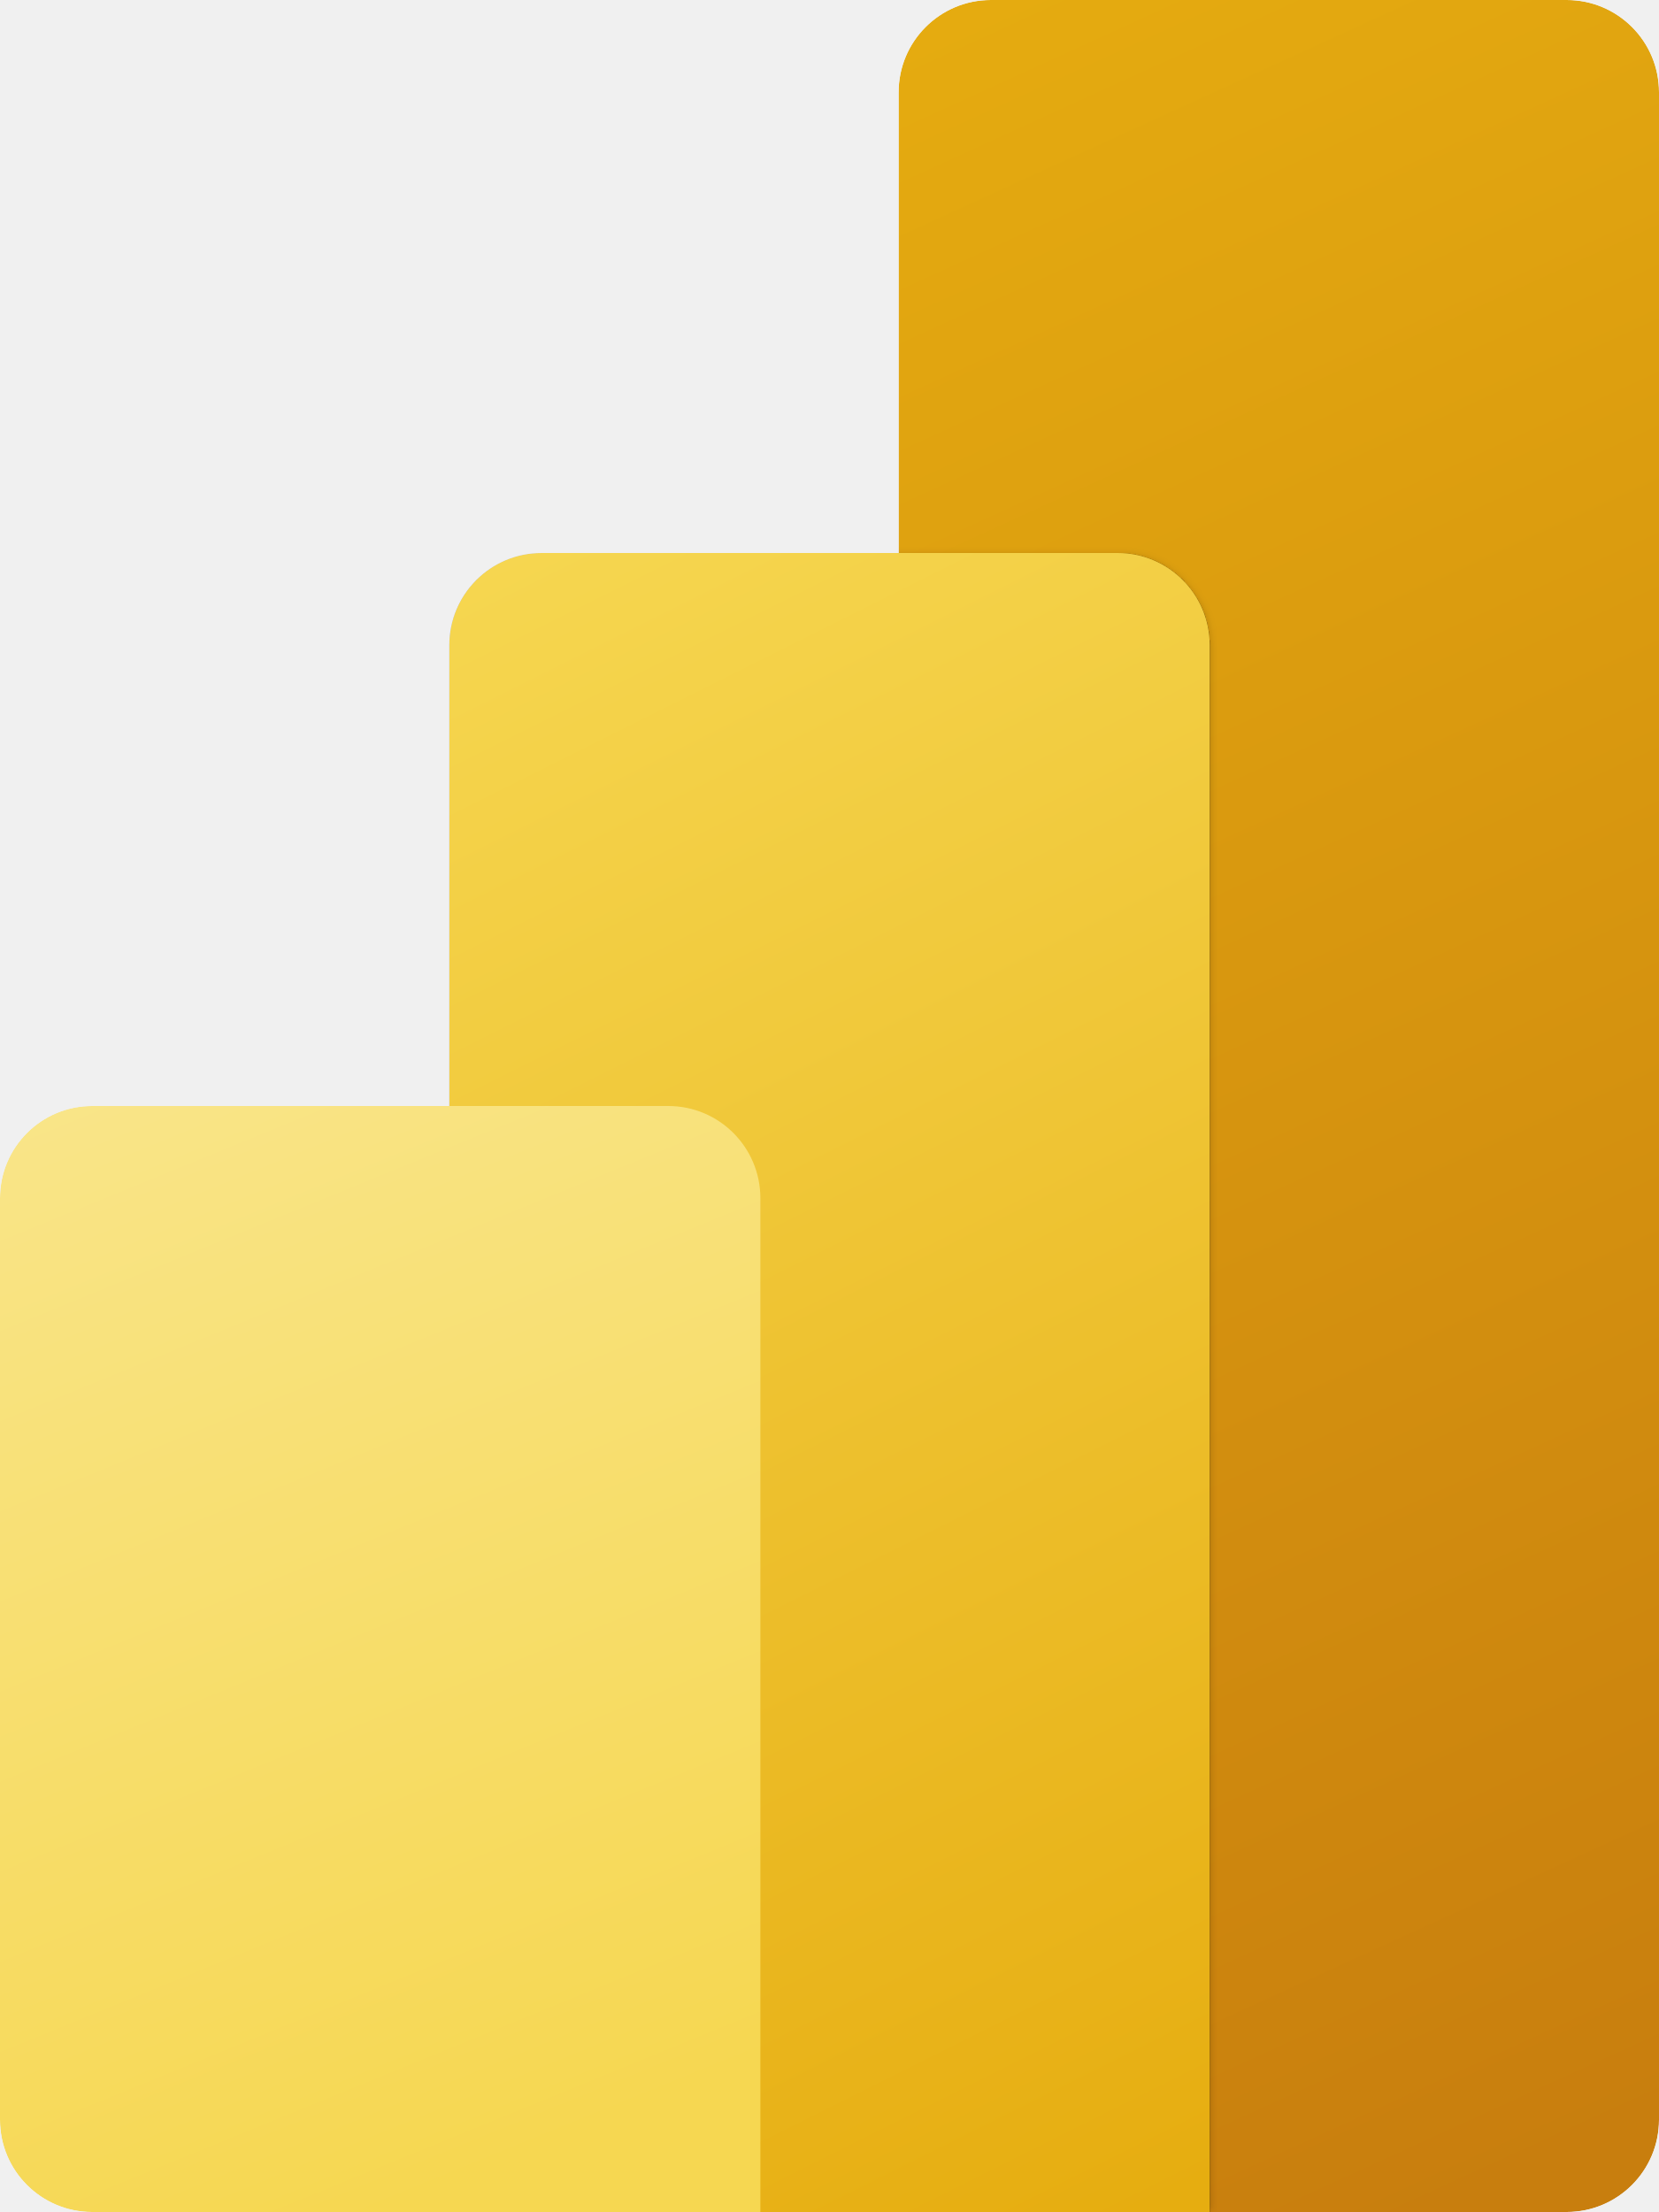
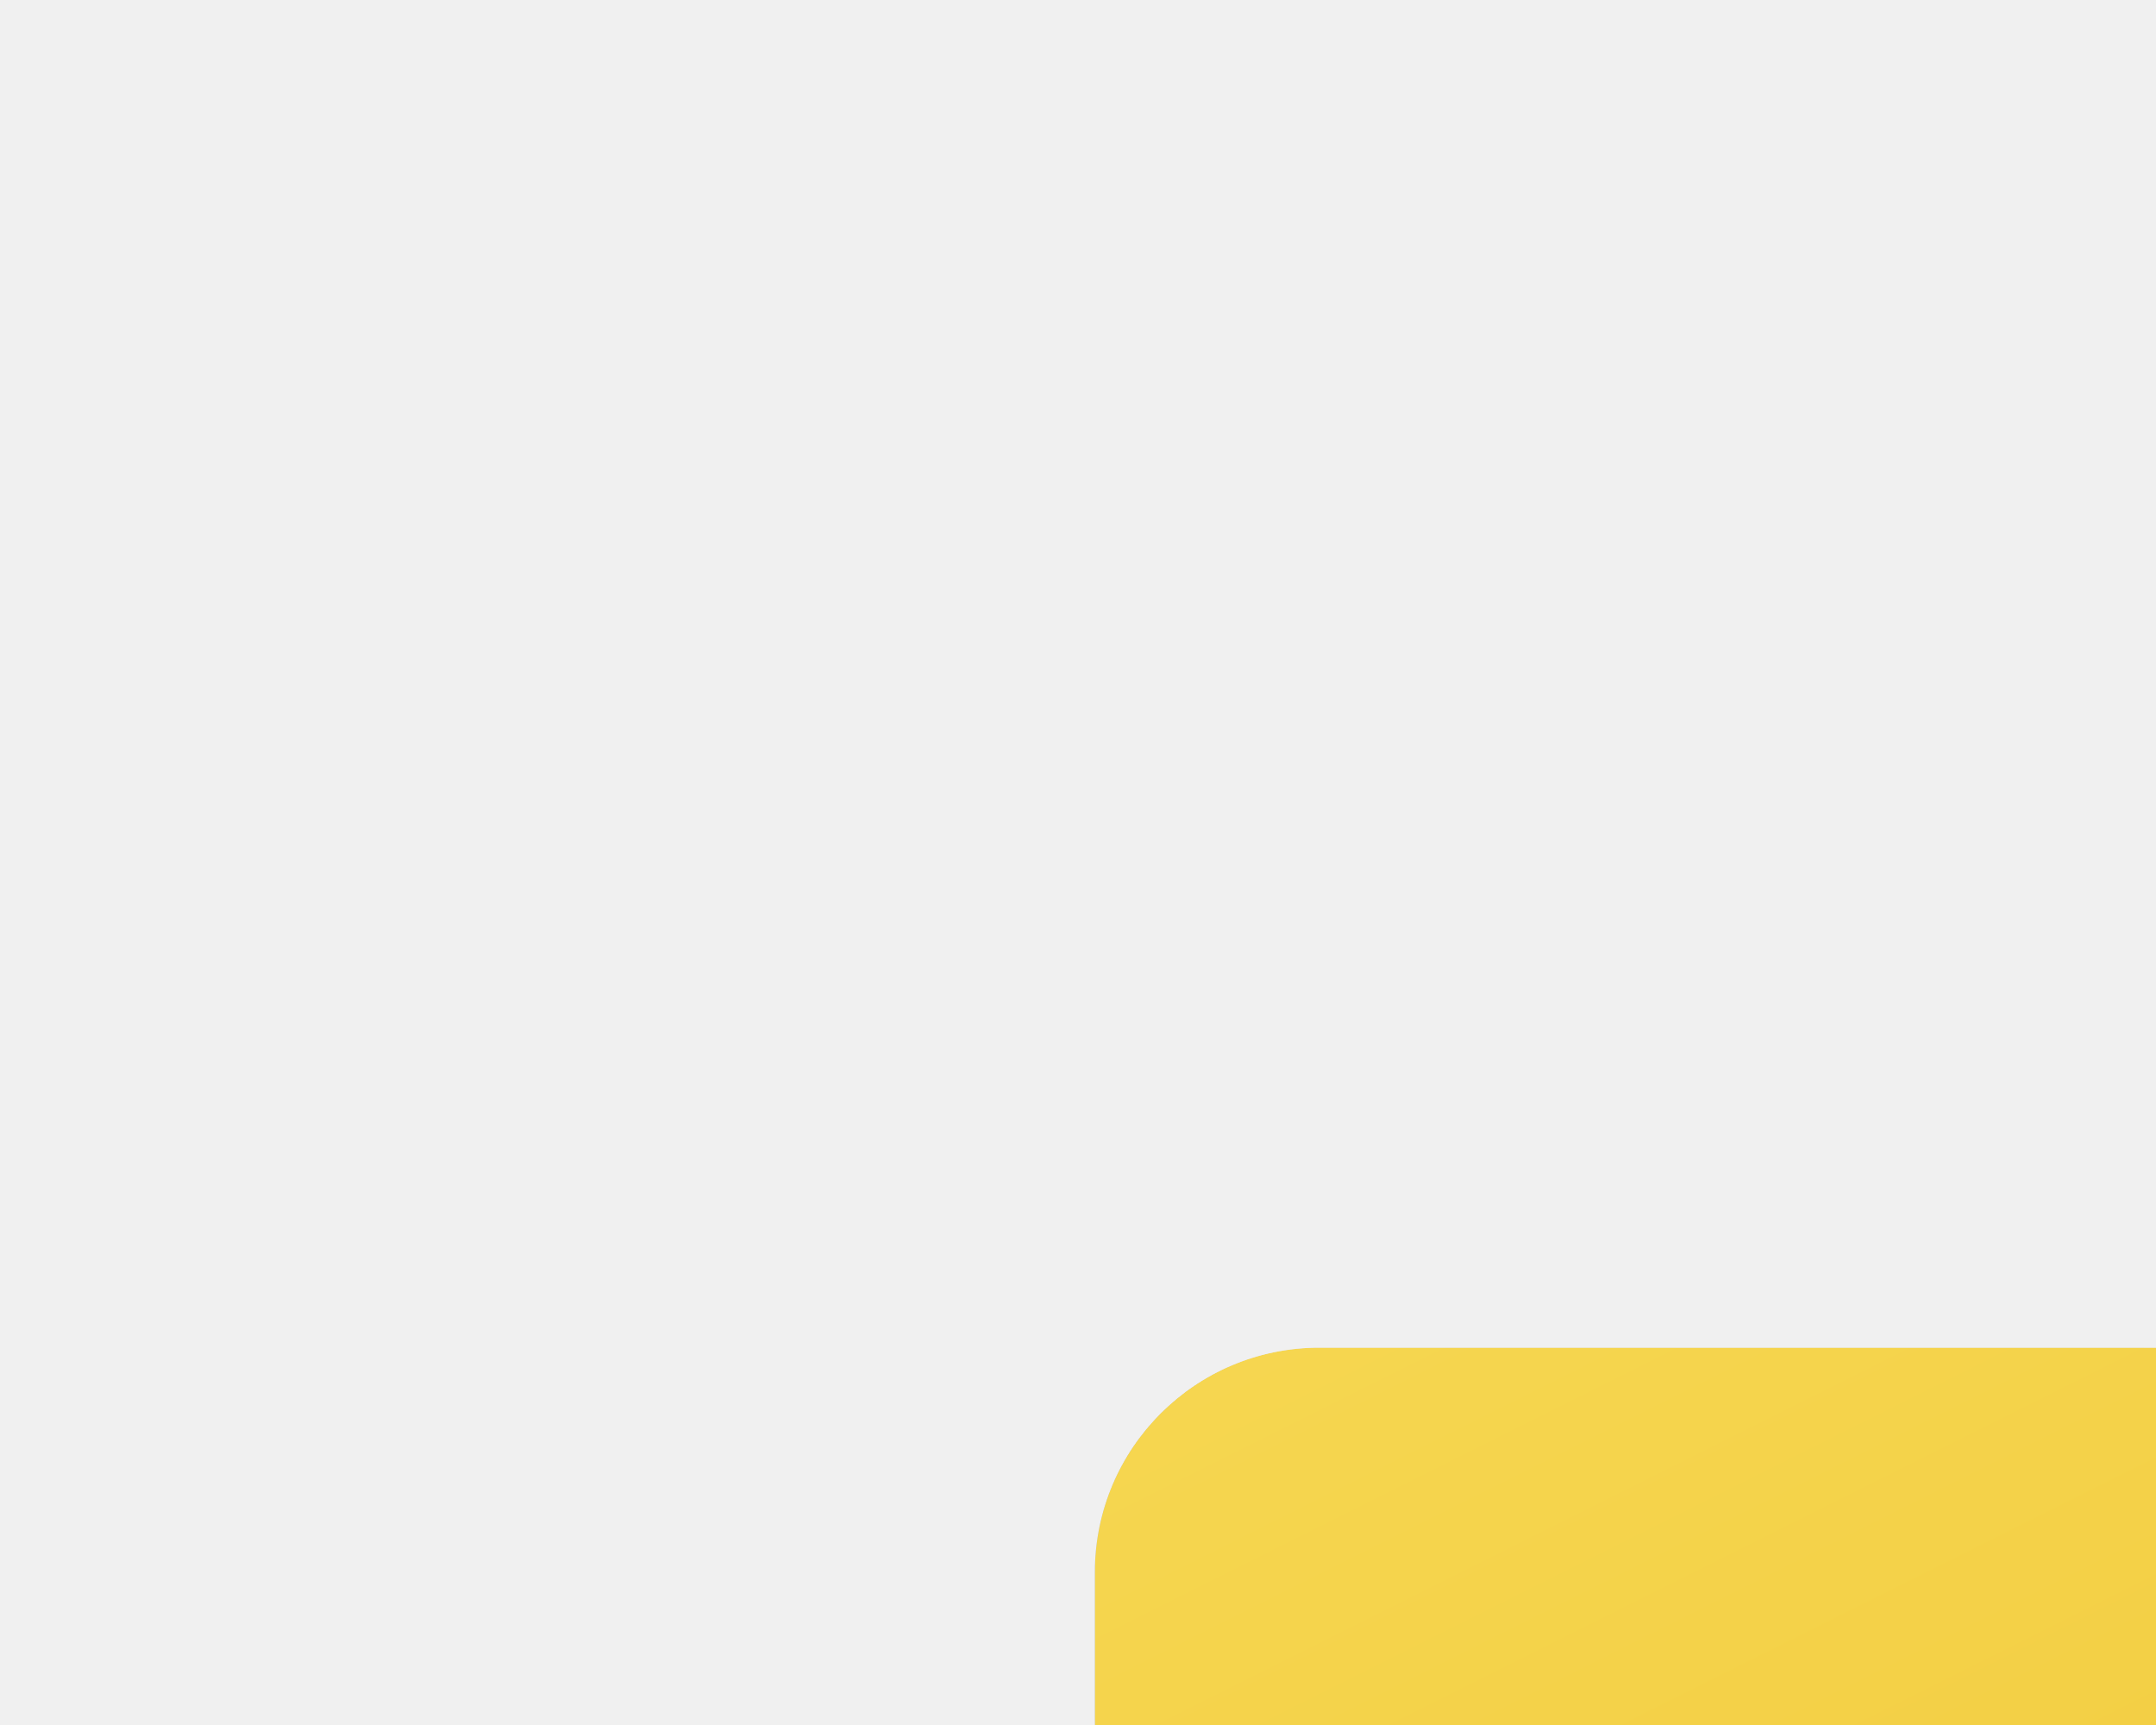
- <svg xmlns="http://www.w3.org/2000/svg" width="1200" height="1600" viewBox="0 0 1200 1600" fill="none" version="1.1" id="svg19655">
+ <svg xmlns="http://www.w3.org/2000/svg" viewBox="0 0 640 512" fill="none" version="1.1" id="svg19655">
  <mask id="mask0" mask-type="alpha" maskUnits="userSpaceOnUse" x="200" y="0" width="1200" height="1600">
    <path d="m 1333.25,0 c 36.86,0 66.75,29.885 66.75,66.75 v 1466.5 c 0,36.86 -29.89,66.75 -66.75,66.75 H 266.667 C 229.848,1600 200,1570.15 200,1533.33 V 866.667 C 200,829.848 229.848,800 266.667,800 H 525 V 466.667 C 525,429.848 554.848,400 591.667,400 H 850 V 66.75 C 850,29.885 879.885,0 916.75,0 Z" fill="#ffffff" id="path19600" />
  </mask>
  <g mask="url(#mask0)" id="g19611" transform="translate(-200)">
    <path d="m 1400,66.75 v 1466.5 c 0,36.86 -29.89,66.75 -66.75,66.75 H 916.75 C 879.885,1600 850,1570.11 850,1533.25 V 66.75 C 850,29.885 879.885,0 916.75,0 h 416.5 c 36.87,0 66.75,29.885 66.75,66.75 z" fill="url(#paint0_linear)" id="path19603" style="fill:url(#paint0_linear)" />
    <g filter="url(#filter0_dd)" id="g19607">
      <path d="M 1075,466.667 V 1600 H 525 V 466.667 C 525,429.848 554.848,400 591.667,400 h 416.663 c 36.82,0 66.67,29.848 66.67,66.667 z" fill="url(#paint1_linear)" id="path19605" style="fill:url(#paint1_linear)" />
    </g>
    <path d="m 200,866.667 v 666.663 c 0,36.82 29.848,66.67 66.667,66.67 H 750 V 866.667 C 750,829.848 720.152,800 683.333,800 H 266.667 C 229.848,800 200,829.848 200,866.667 Z" fill="url(#paint2_linear)" id="path19609" style="fill:url(#paint2_linear)" />
  </g>
  <defs id="defs19653">
    <filter id="filter0_dd" x="519.667" y="396" width="560.667" height="1210.67" filterUnits="userSpaceOnUse" color-interpolation-filters="sRGB">
      <feFlood flood-opacity="0" result="BackgroundImageFix" id="feFlood19613" />
      <feColorMatrix in="SourceAlpha" type="matrix" values="0 0 0 0 0 0 0 0 0 0 0 0 0 0 0 0 0 0 127 0" id="feColorMatrix19615" />
      <feOffset dy="0.253" id="feOffset19617" />
      <feGaussianBlur stdDeviation="0.253" id="feGaussianBlur19619" />
      <feColorMatrix type="matrix" values="0 0 0 0 0 0 0 0 0 0 0 0 0 0 0 0 0 0 0.2 0" id="feColorMatrix19621" />
      <feBlend mode="normal" in2="BackgroundImageFix" result="effect1_dropShadow" id="feBlend19623" />
      <feColorMatrix in="SourceAlpha" type="matrix" values="0 0 0 0 0 0 0 0 0 0 0 0 0 0 0 0 0 0 127 0" id="feColorMatrix19625" />
      <feOffset dy="1.333" id="feOffset19627" />
      <feGaussianBlur stdDeviation="2.667" id="feGaussianBlur19629" />
      <feColorMatrix type="matrix" values="0 0 0 0 0 0 0 0 0 0 0 0 0 0 0 0 0 0 0.18 0" id="feColorMatrix19631" />
      <feBlend mode="normal" in2="effect1_dropShadow" result="effect2_dropShadow" id="feBlend19633" />
      <feBlend mode="normal" in="SourceGraphic" in2="effect2_dropShadow" result="shape" id="feBlend19635" />
    </filter>
    <linearGradient id="paint0_linear" x1="758.333" y1="-1.49632e-05" x2="1447.82" y2="1507.15" gradientUnits="userSpaceOnUse">
      <stop stop-color="#E6AD10" id="stop19638" />
      <stop offset="1" stop-color="#C87E0E" id="stop19640" />
    </linearGradient>
    <linearGradient id="paint1_linear" x1="524.955" y1="400" x2="1105.79" y2="1561.67" gradientUnits="userSpaceOnUse">
      <stop stop-color="#F6D751" id="stop19643" />
      <stop offset="1" stop-color="#E6AD10" id="stop19645" />
    </linearGradient>
    <linearGradient id="paint2_linear" x1="199.955" y1="800" x2="519.784" y2="1581.68" gradientUnits="userSpaceOnUse">
      <stop stop-color="#F9E589" id="stop19648" />
      <stop offset="1" stop-color="#F6D751" id="stop19650" />
    </linearGradient>
  </defs>
</svg>
